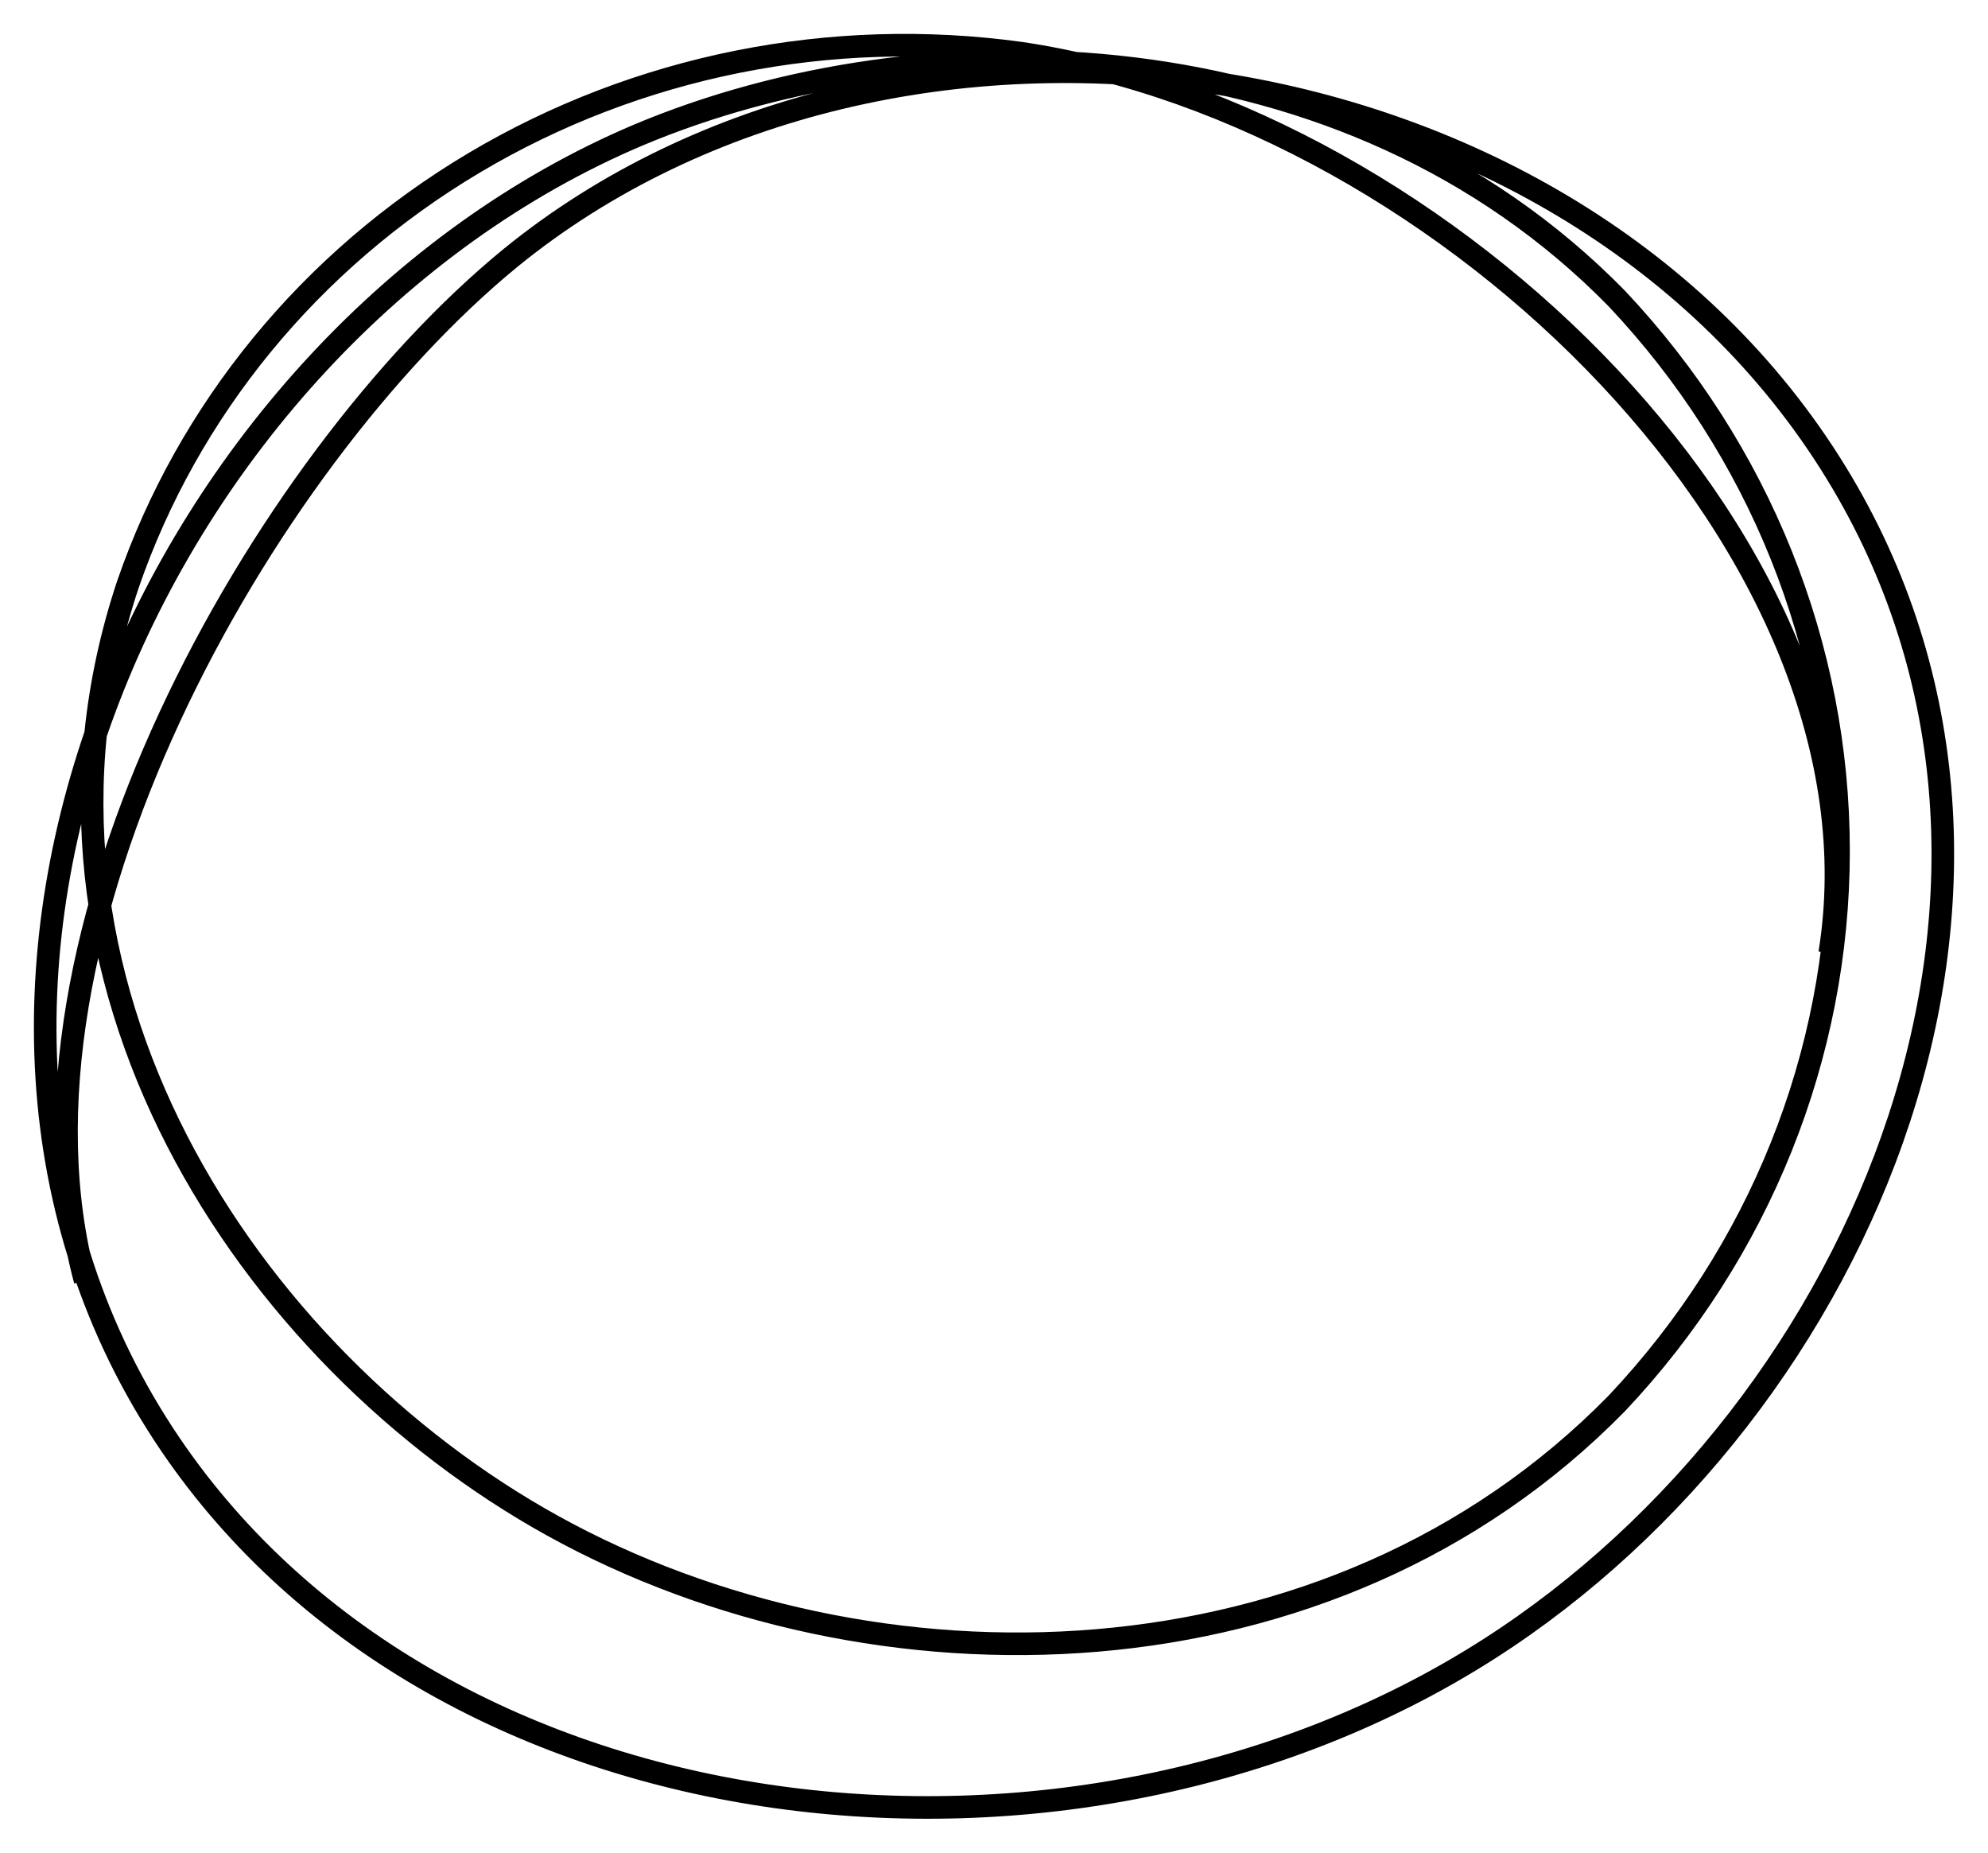
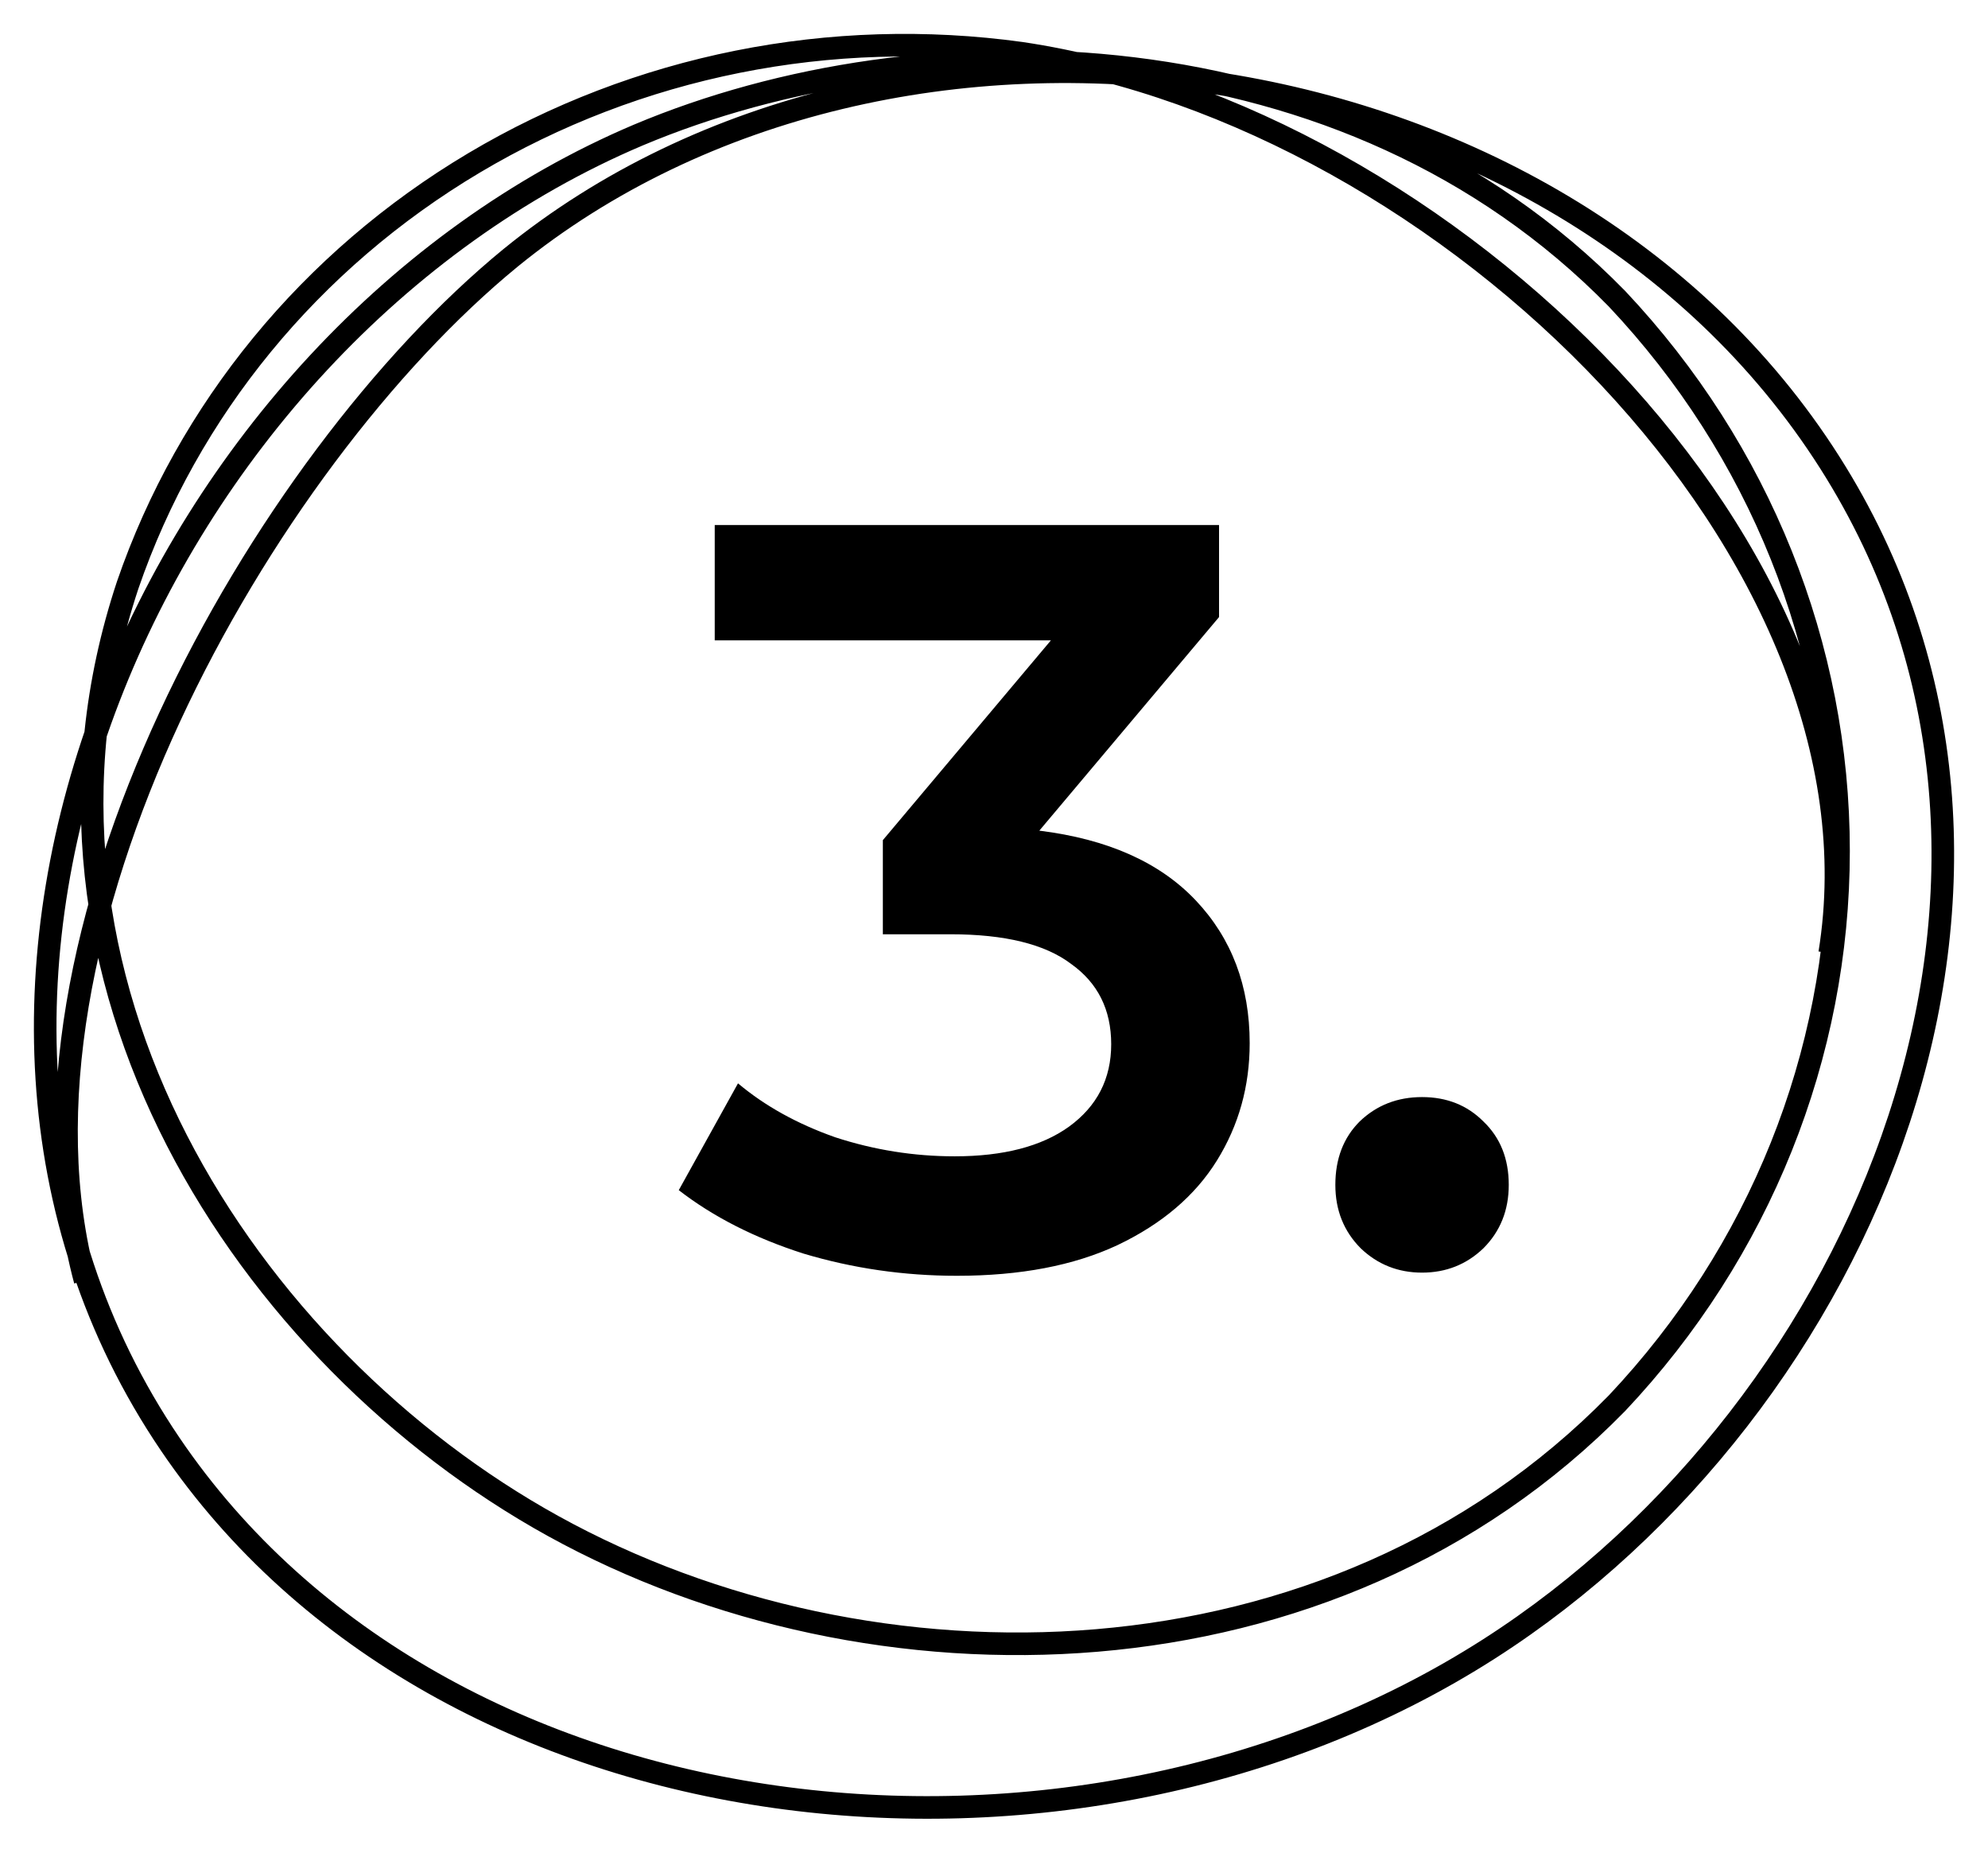
<svg xmlns="http://www.w3.org/2000/svg" width="44" height="41" viewBox="0 0 44 41" fill="none">
+   <path d="M23.003 18.383C24.516 18.57 25.67 19.085 26.466 19.927C27.262 20.769 27.659 21.822 27.659 23.086C27.659 24.038 27.418 24.903 26.934 25.683C26.45 26.463 25.717 27.087 24.734 27.555C23.767 28.008 22.582 28.234 21.178 28.234C20.008 28.234 18.877 28.07 17.785 27.743C16.708 27.399 15.788 26.931 15.023 26.339L16.334 23.975C16.927 24.474 17.644 24.872 18.487 25.169C19.345 25.449 20.226 25.59 21.131 25.59C22.207 25.59 23.05 25.371 23.658 24.935C24.282 24.482 24.594 23.874 24.594 23.109C24.594 22.345 24.298 21.752 23.705 21.331C23.128 20.894 22.238 20.676 21.037 20.676H19.54V18.593L23.26 14.171H15.819V11.62H26.981V13.656L23.003 18.383ZM31.474 28.164C30.944 28.164 30.491 27.984 30.117 27.626C29.743 27.251 29.555 26.783 29.555 26.222C29.555 25.644 29.735 25.176 30.094 24.818C30.468 24.459 30.928 24.279 31.474 24.279C32.02 24.279 32.473 24.459 32.831 24.818C33.206 25.176 33.393 25.644 33.393 26.222C33.393 26.783 33.206 27.251 32.831 27.626C32.457 27.984 32.005 28.164 31.474 28.164Z" fill="black" />
  <path d="M1.884 28.339C-0.16 20.752 5.773 10.232 11.302 5.705C19.777 -1.194 34.469 0.752 40.496 10.232C46.288 19.34 41.306 31.146 32.962 36.488C23.742 42.391 9.785 40.834 3.768 31.961C-2.985 22.002 3.447 7.516 14.127 2.989C20.427 0.336 29.817 0.508 35.787 6.61C38.944 9.958 40.692 14.315 40.692 18.833C40.692 23.351 38.944 27.708 35.787 31.055C29.44 37.538 19.288 37.665 12.243 33.772C5.491 30.041 -0.075 21.685 2.826 12.948C4.16 9.066 6.873 5.759 10.489 3.607C14.105 1.455 18.393 0.595 22.603 1.178C32.02 2.581 41.928 12.26 40.496 21.096" stroke="black" stroke-width="0.5" stroke-miterlimit="10" />
</svg>
